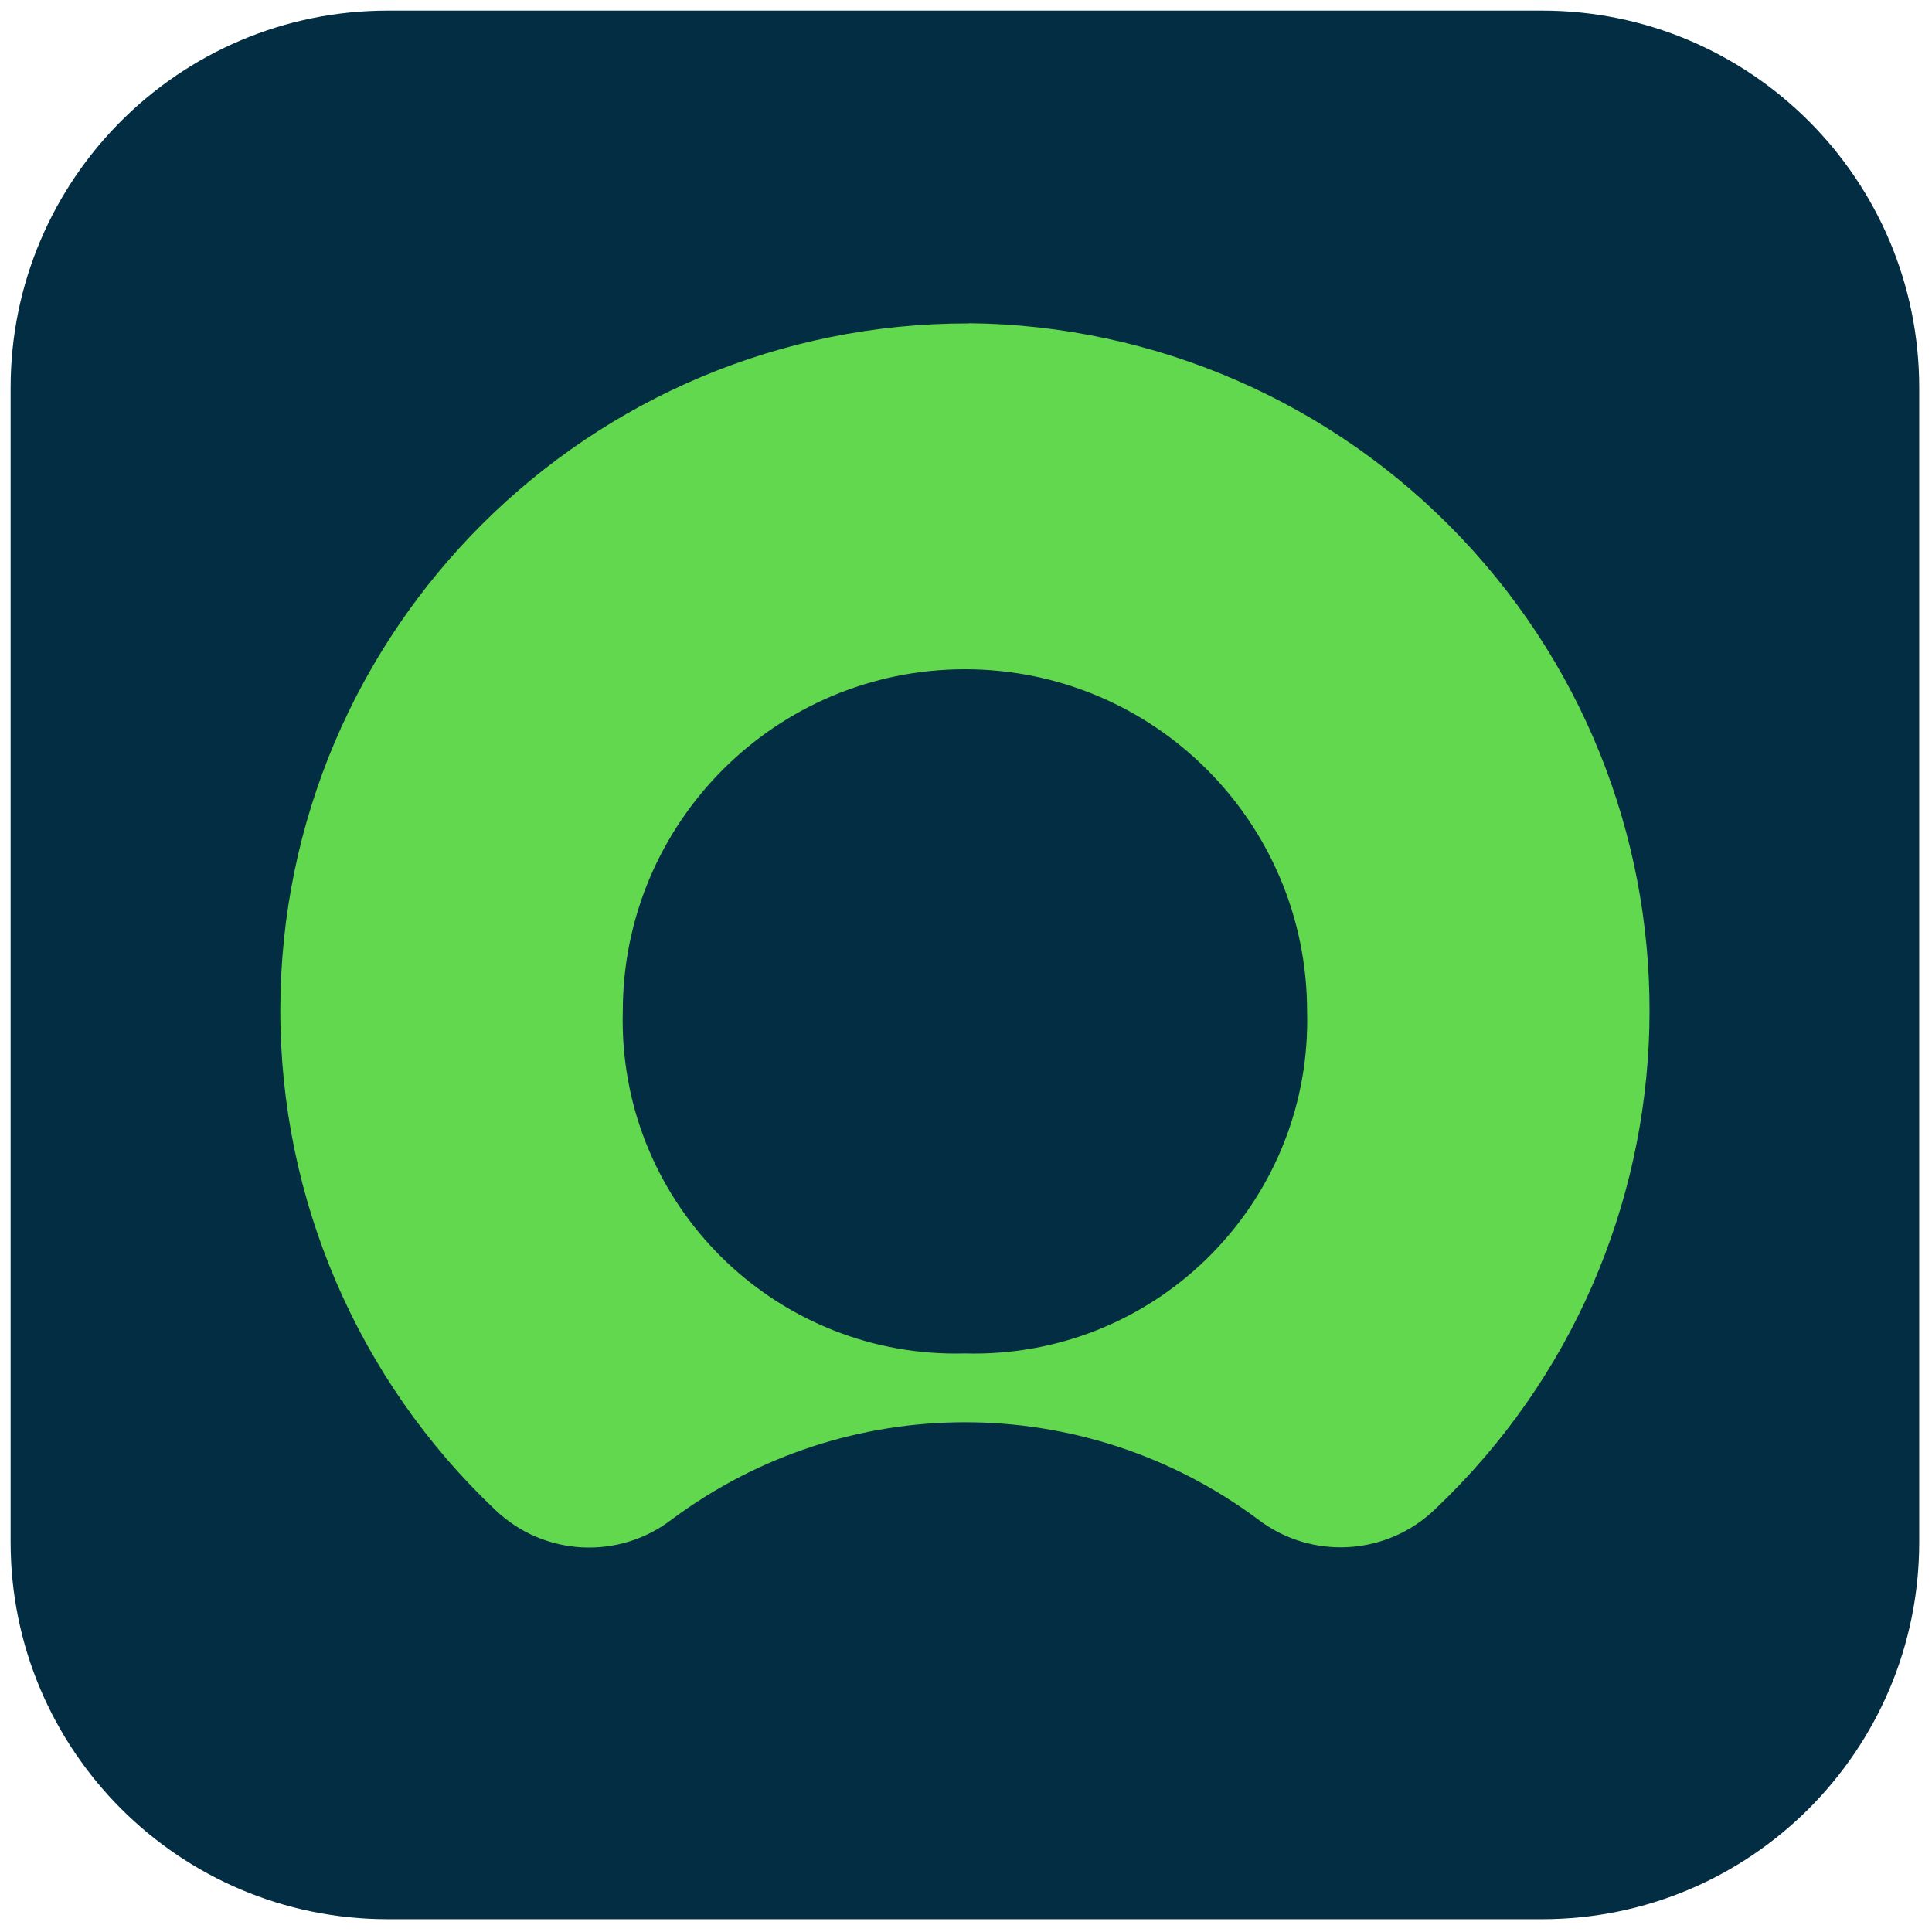
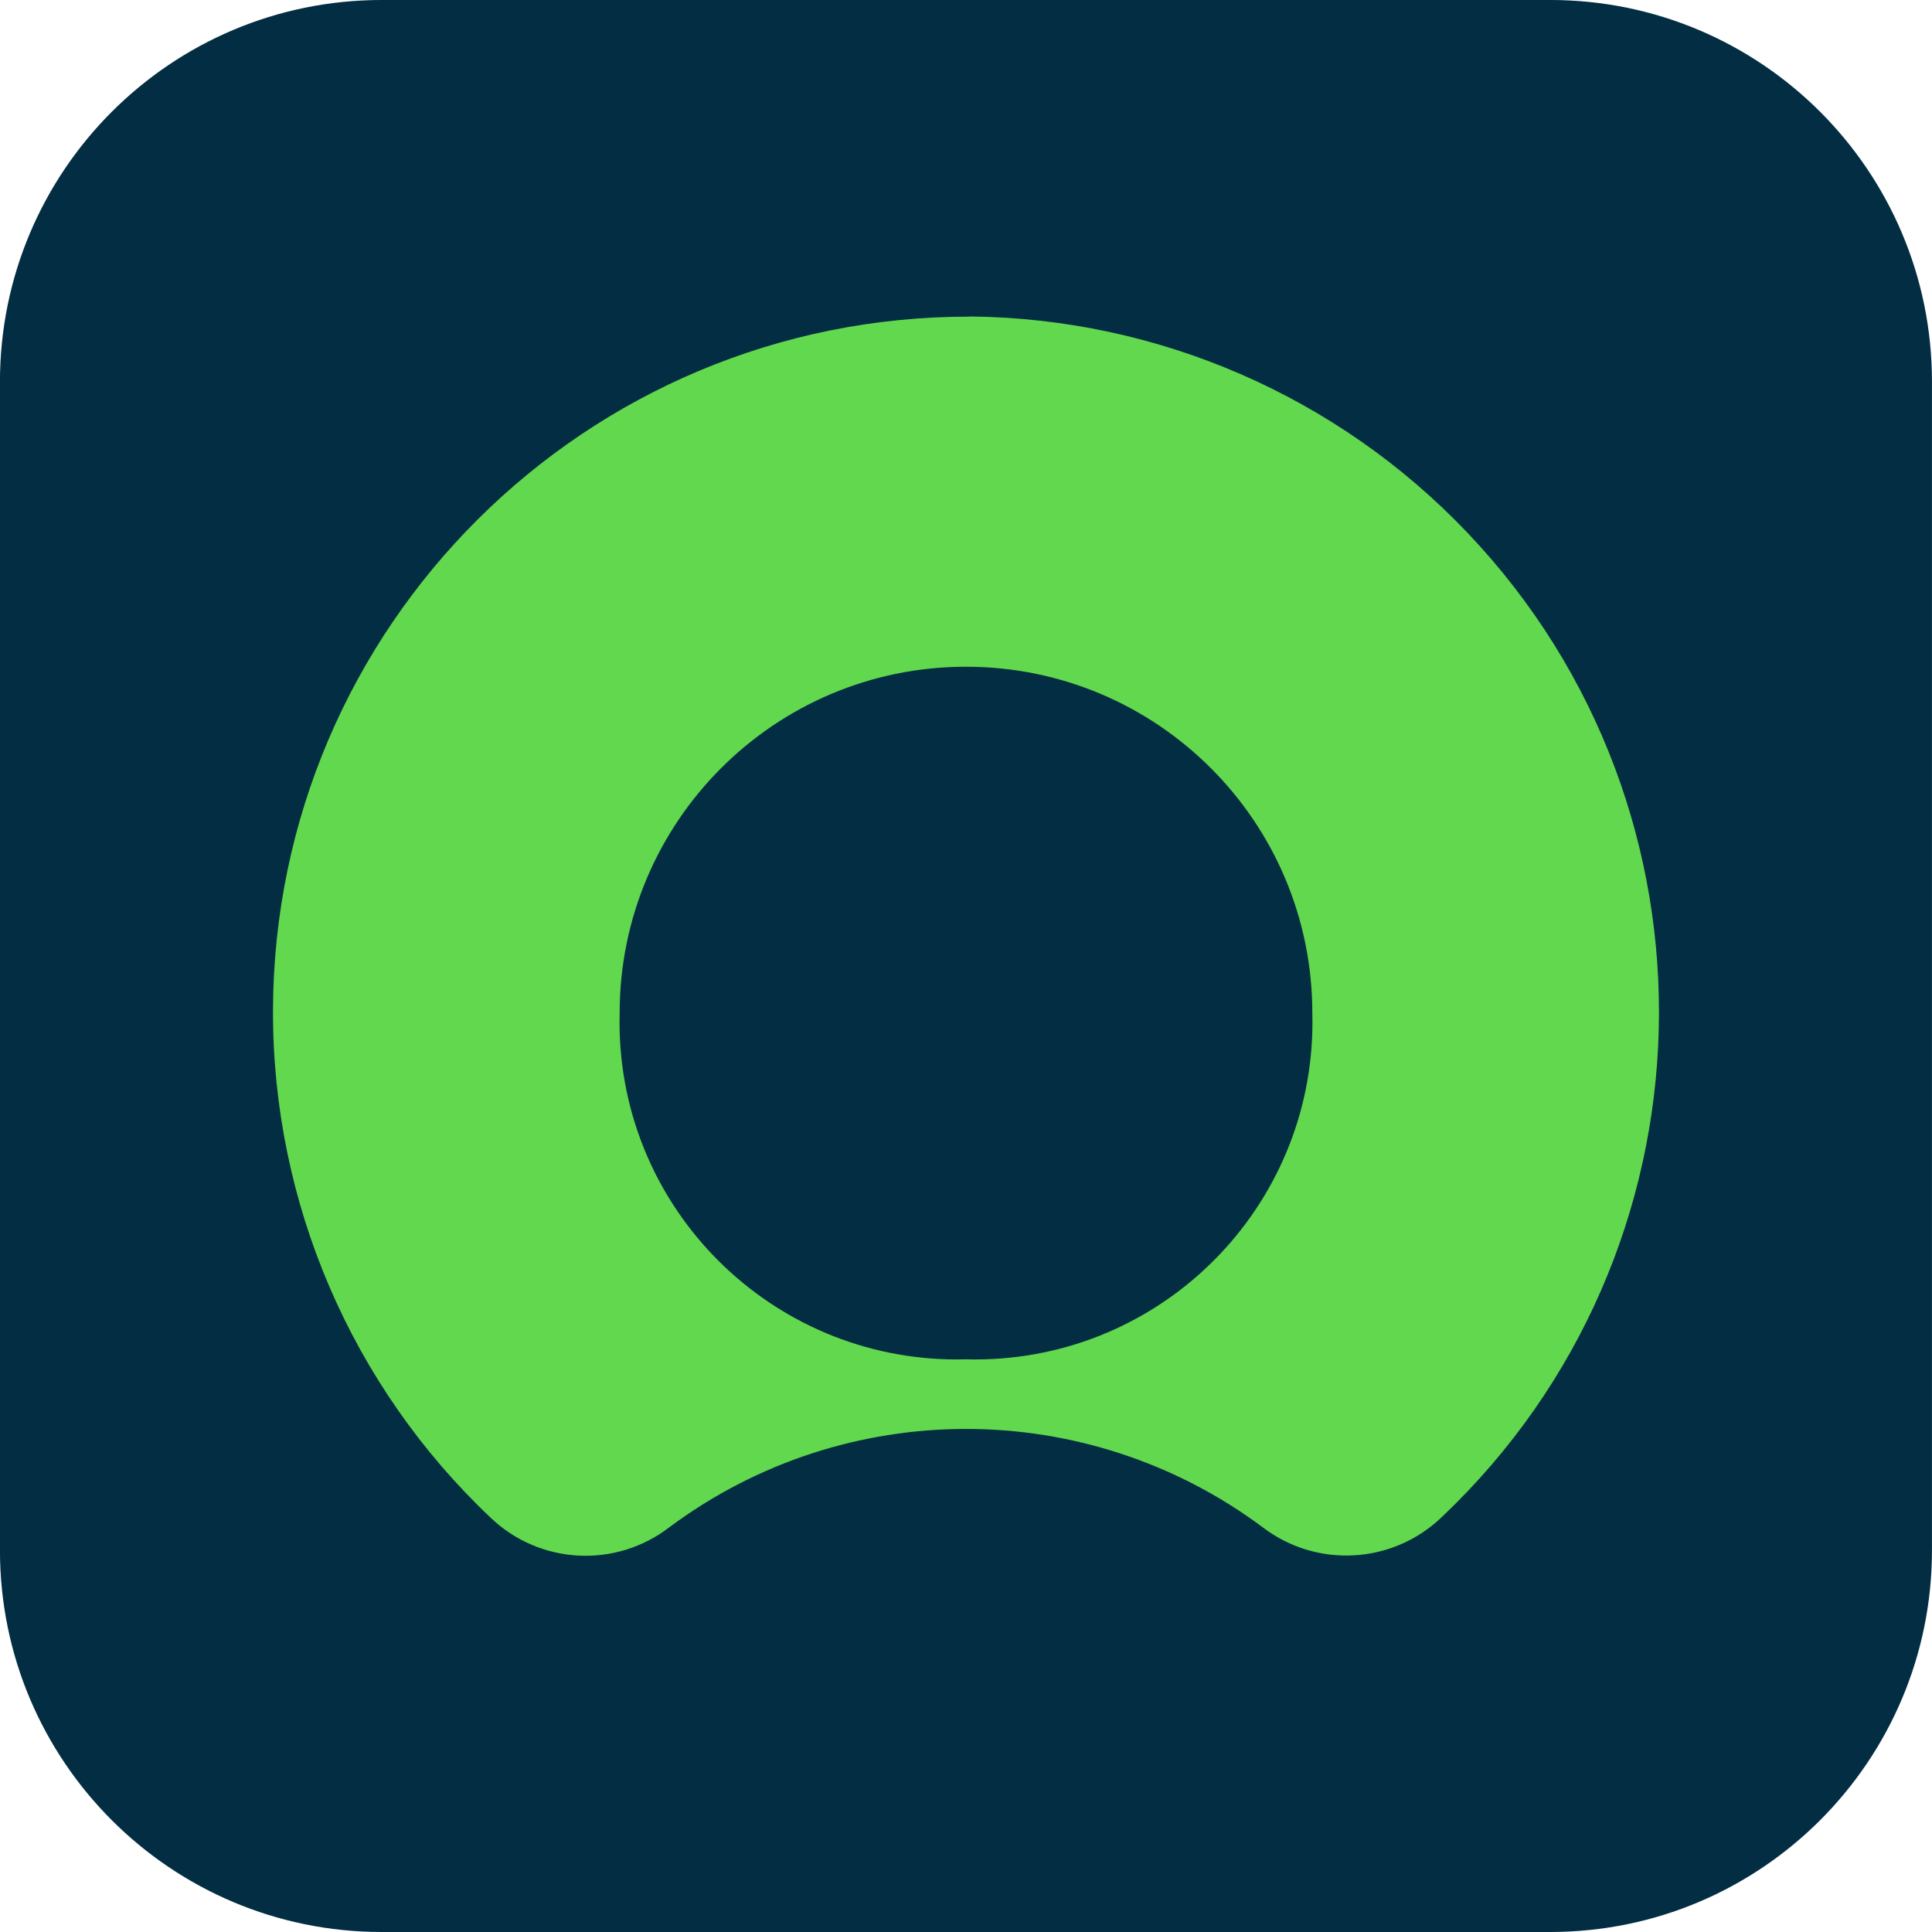
- <svg xmlns="http://www.w3.org/2000/svg" version="1.1" width="256" height="256" viewBox="0 0 256 256" xml:space="preserve">
-   <g style="stroke: none; stroke-width: 0; stroke-dasharray: none; stroke-linecap: butt; stroke-linejoin: miter; stroke-miterlimit: 10; fill: none; fill-rule: nonzero; opacity: 1;" transform="translate(1.406593 1.406593) scale(2.81 2.81)">
-     <path d="M 72.216 90 H 17.784 C 7.962 90 0 82.038 0 72.216 V 17.784 C 0 7.962 7.962 0 17.784 0 h 54.432 C 82.038 0 90 7.962 90 17.784 v 54.432 C 90 82.038 82.038 90 72.216 90 z" style="stroke: none; stroke-width: 1; stroke-dasharray: none; stroke-linecap: butt; stroke-linejoin: miter; stroke-miterlimit: 10; fill: rgb(3,45,66); fill-rule: evenodd; opacity: 1;" transform=" matrix(1 0 0 1 0 0) " stroke-linecap="round" />
-     <path d="M 45.191 14.751 c -17.897 -0.037 -32.436 14.441 -32.473 32.338 c -0.019 8.936 3.653 17.483 10.148 23.62 c 2.287 2.178 5.821 2.361 8.322 0.432 c 8.198 -6.101 19.429 -6.101 27.627 0 c 2.525 1.934 6.086 1.726 8.369 -0.488 c 12.982 -12.32 13.52 -32.831 1.2 -45.813 C 62.34 18.471 53.97 14.827 45.191 14.742 M 45.001 63.321 c -8.676 0.235 -15.899 -6.608 -16.134 -15.284 c -0.008 -0.282 -0.008 -0.564 0 -0.845 c 0 -8.91 7.223 -16.134 16.134 -16.134 s 16.134 7.223 16.134 16.134 c 0.232 8.676 -6.613 15.897 -15.289 16.13 C 45.564 63.329 45.282 63.329 45.001 63.321" style="stroke: none; stroke-width: 1; stroke-dasharray: none; stroke-linecap: butt; stroke-linejoin: miter; stroke-miterlimit: 10; fill: rgb(98,216,78); fill-rule: evenodd; opacity: 1;" transform=" matrix(1 0 0 1 0 0) " stroke-linecap="round" />
-   </g>
+ <svg xmlns="http://www.w3.org/2000/svg" width="256" height="256" version="1.1" viewBox="0 0 256 256" xml:space="preserve">
+   <path d="m205.41 256h-154.83c-27.938 0-50.586-22.647-50.586-50.586v-154.83c0-27.938 22.647-50.586 50.586-50.586h154.83c27.938 0 50.586 22.647 50.586 50.586v154.83c0 27.938-22.647 50.586-50.586 50.586z" fill="#032d42" fill-rule="evenodd" stroke-linecap="round" />
+   <path d="m128.54 41.958c-50.907-.105-92.262 41.077-92.368 91.984-.054 25.418 10.391 49.729 28.865 67.186 6.505 6.195 16.558 6.716 23.671 1.229 23.319-17.354 55.265-17.354 78.583 0 7.182 5.501 17.311 4.91 23.805-1.388 36.927-35.044 38.457-93.386 3.413-130.31-17.192-18.116-41-28.481-65.971-28.723m-.54 138.18c-24.678.668-45.224-18.796-45.892-43.474-.023-.802-.023-1.604 0-2.404 0-25.344 20.545-45.892 45.892-45.892 25.347 0 45.892 20.545 45.892 45.892.66 24.678-18.81 45.218-43.489 45.881-.802.02-1.604.02-2.404-.003" fill="#62d84e" fill-rule="evenodd" stroke-linecap="round" />
</svg>
